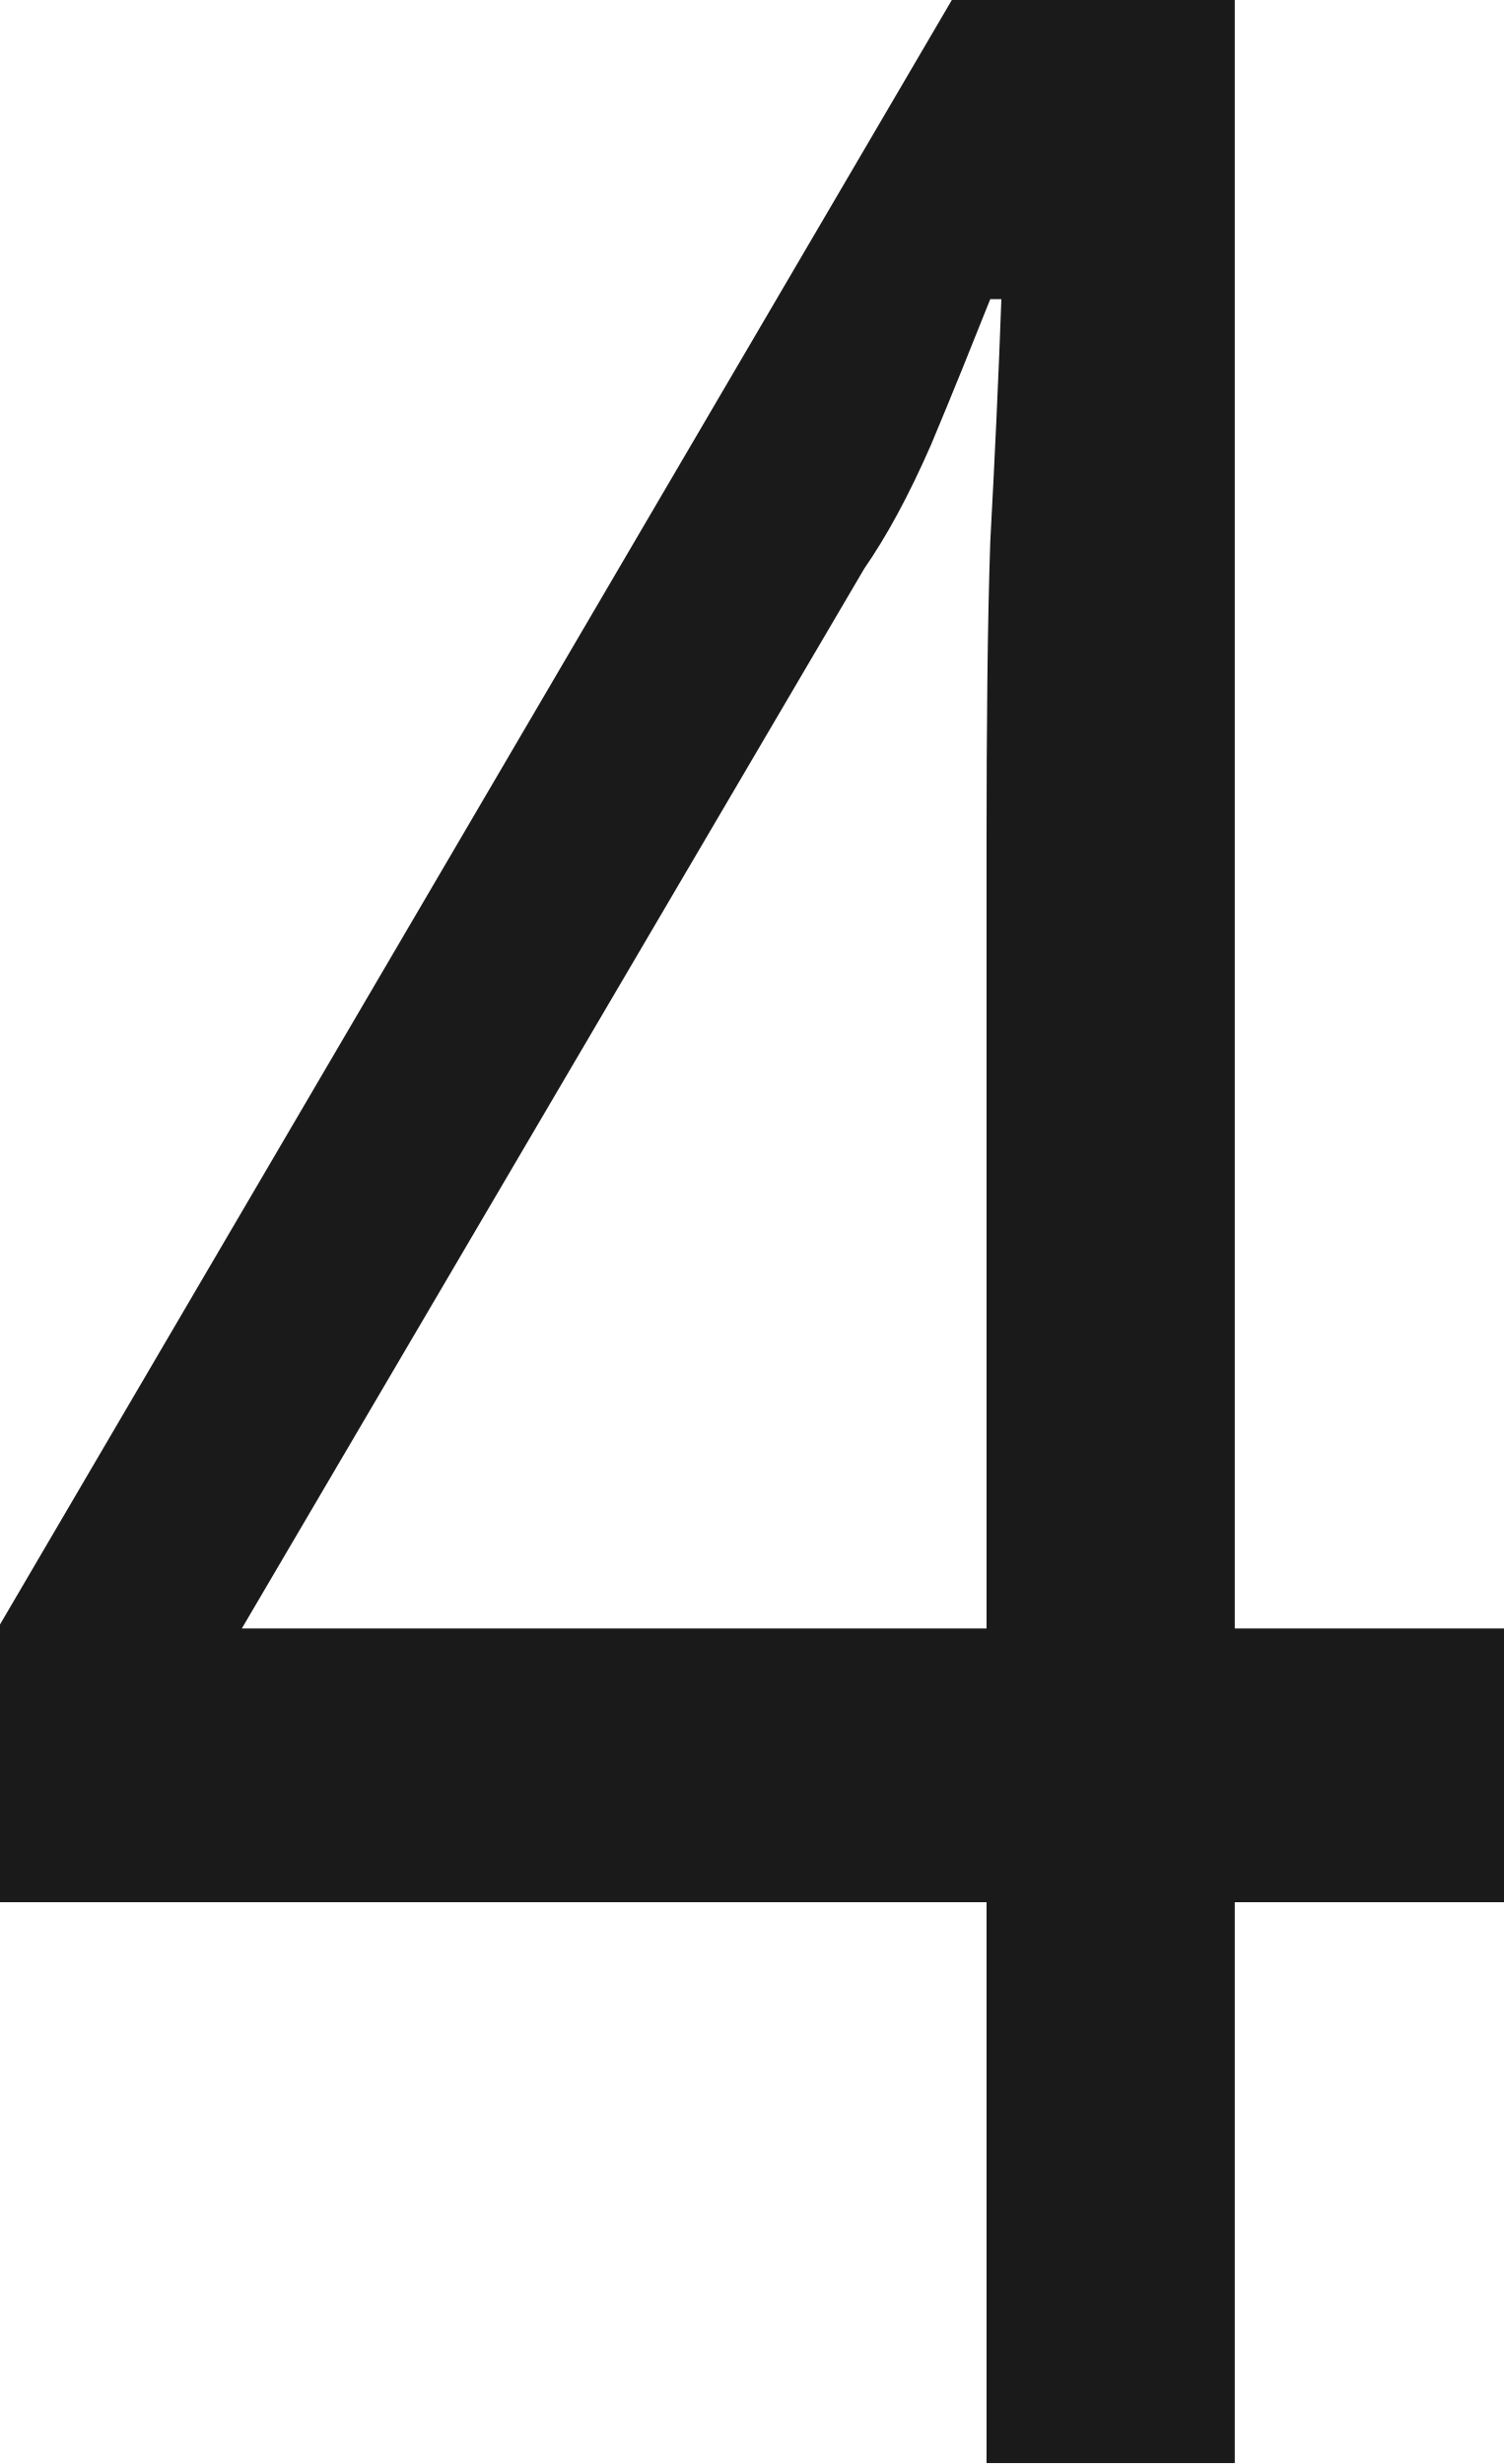
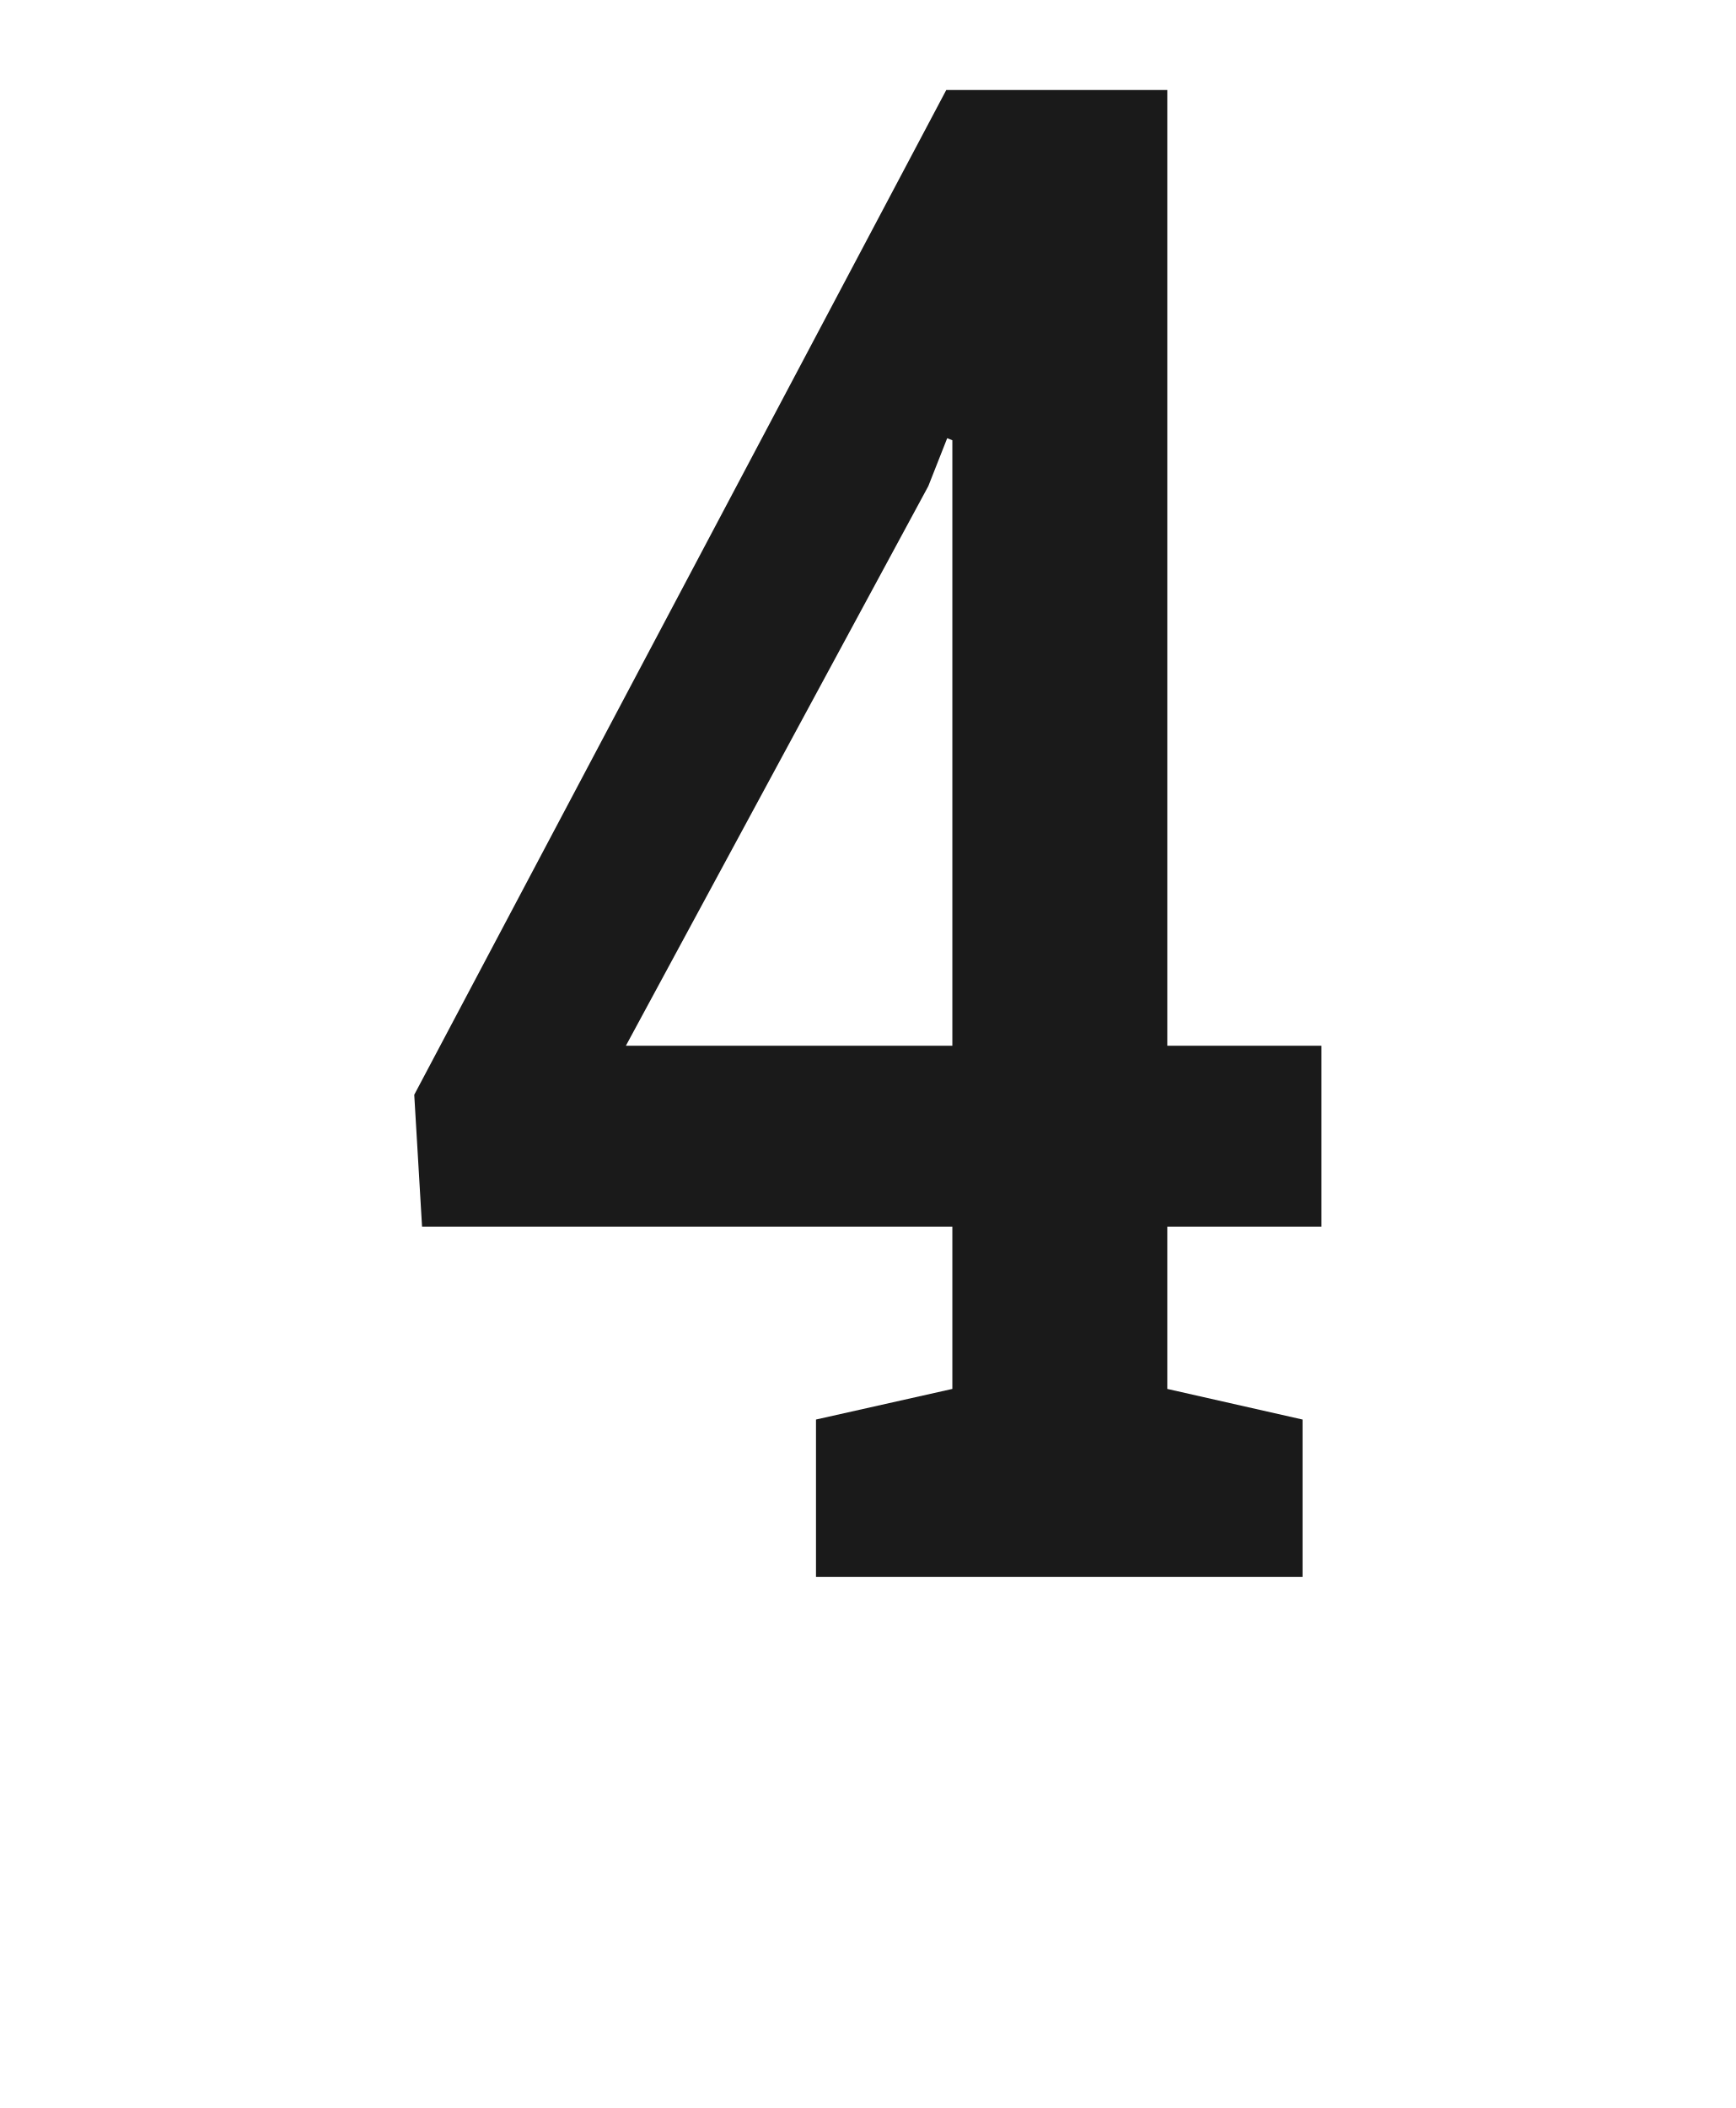
- <svg xmlns="http://www.w3.org/2000/svg" width="5.808mm" height="9.518mm" viewBox="0 0 5.808 9.518" version="1.1" id="svg1">
+ <svg xmlns="http://www.w3.org/2000/svg" width="42" height="51" viewBox="0 0 11.113 13.494" version="1.1" id="svg1" xml:space="preserve">
  <defs id="defs1" />
-   <g id="layer1" transform="translate(-0.5291665,-32.27917)">
-     <text xml:space="preserve" style="font-style:normal;font-variant:normal;font-weight:500;font-stretch:normal;font-size:12.262px;font-family:'Roboto Slab';-inkscape-font-specification:'Roboto Slab, Medium';font-variant-ligatures:normal;font-variant-caps:normal;font-variant-numeric:normal;font-variant-east-asian:normal;display:inline;fill:#1a1a1a;fill-opacity:1;stroke:none;stroke-width:1.023;stroke-linecap:round;stroke-linejoin:round;stroke-dasharray:none;stroke-opacity:1;paint-order:markers stroke fill" x="0.284" y="38.284" id="text13" transform="scale(0.9159592,1.091752)">
-       <tspan id="tspan13" style="font-style:normal;font-variant:normal;font-weight:500;font-stretch:normal;font-size:12.262px;font-family:'Roboto Slab';-inkscape-font-specification:'Roboto Slab, Medium';font-variant-ligatures:normal;font-variant-caps:normal;font-variant-numeric:normal;font-variant-east-asian:normal;fill:#1a1a1a;fill-opacity:1;stroke:none;stroke-width:1.023" x="0.284" y="38.284">4</tspan>
-     </text>
+   <g id="layer1">
+     <rect style="display:none;fill:#e77d00;fill-opacity:1;stroke:none;stroke-width:1.672;stroke-linecap:round;stroke-linejoin:round;paint-order:stroke markers fill" id="rect9" width="11.113" height="13.494" x="0" y="1.6666667e-07" rx="1.9073487e-07" ry="2.623" />
+     <path id="text5" style="font-style:normal;font-variant:normal;font-weight:500;font-stretch:normal;font-size:12.253px;font-family:'Roboto Slab';-inkscape-font-specification:'Roboto Slab, Medium';font-variant-ligatures:normal;font-variant-caps:normal;font-variant-numeric:normal;font-variant-east-asian:normal;display:none;fill:#1a1a1a;fill-opacity:1;stroke:none;stroke-width:1.023;stroke-linecap:round;stroke-linejoin:round;stroke-dasharray:none;stroke-opacity:1;paint-order:markers stroke fill" d="M 2.098,0.576 V 3.054 h 1.037 l 0.12,-1.216 h 1.607 V 8.891 L 3.99,9.087 V 10.094 h 3.126 V 9.087 L 6.244,8.891 V 1.838 H 7.851 l 0.12,1.216 h 1.042 V 0.576 Z" />
+     <path id="text21" style="font-size:12.258px;font-family:'Roboto Slab';-inkscape-font-specification:'Roboto Slab, Normal';font-variant-position:super;font-variant-caps:all-small-caps;display:none;fill:#1a1a1a;fill-opacity:1;stroke-width:1.628;stroke-linecap:round;stroke-linejoin:round;paint-order:stroke markers fill" d="m 8.937,0.455 c -0.343,0 -0.65,0.09 -0.922,0.269 C 7.744,0.9 7.439,1.222 7.1,1.689 L 5.322,4.251 H 4.472 V 1.641 L 5.393,1.461 V 0.534 H 2.012 V 1.461 L 2.964,1.641 V 8.147 L 2.012,8.327 V 9.249 H 5.393 V 8.327 L 4.472,8.147 V 5.585 h 1.065 l 1.927,2.64 0.018,0.024 -0.569,0.078 V 9.249 H 10.116 V 8.327 L 9.242,8.177 6.627,4.67 8.201,2.491 C 8.401,2.223 8.576,2.04 8.728,1.94 8.879,1.836 9.043,1.785 9.218,1.785 c 0.076,0 0.15,0.008 0.222,0.024 0.076,0.012 0.161,0.028 0.257,0.048 L 9.937,0.749 C 9.793,0.657 9.641,0.585 9.482,0.534 9.326,0.482 9.145,0.455 8.937,0.455 Z" transform="scale(0.9162598,1.091393)" />
+     <path id="text1-6" style="font-style:normal;font-variant:normal;font-weight:500;font-stretch:normal;font-size:12.253px;font-family:'Roboto Slab';-inkscape-font-specification:'Roboto Slab, Medium';font-variant-ligatures:normal;font-variant-caps:normal;font-variant-numeric:normal;font-variant-east-asian:normal;display:none;fill:#1a1a1a;fill-opacity:1;stroke:none;stroke-width:1.023;stroke-linecap:round;stroke-linejoin:round;stroke-dasharray:none;stroke-opacity:1;paint-order:markers stroke fill" d="M 2.655,0.576 V 1.589 L 3.461,1.772 3.319,4.451 c -0.018,0.823 -0.083,1.521 -0.192,2.091 -0.106,0.566 -0.241,1.033 -0.406,1.399 -0.165,0.366 -0.342,0.66 -0.532,0.882 h -0.642 l 0.137,3.607 h 1.24 V 10.091 H 8.183 v 2.34 H 9.434 L 9.565,8.823 H 8.556 V 1.785 L 9.423,1.589 V 0.576 Z m 2.183,1.274 h 2.336 V 8.823 H 3.741 C 3.924,8.505 4.083,8.135 4.218,7.712 4.357,7.285 4.469,6.802 4.553,6.262 4.637,5.717 4.689,5.114 4.711,4.451 Z" />
+     <path id="text4" style="font-style:normal;font-variant:normal;font-weight:500;font-stretch:normal;font-size:12.262px;font-family:'Roboto Slab';-inkscape-font-specification:'Roboto Slab, Medium';font-variant-ligatures:normal;font-variant-caps:normal;font-variant-numeric:normal;font-variant-east-asian:normal;display:none;fill:#1a1a1a;fill-opacity:1;stroke:none;stroke-width:1.023;stroke-linecap:round;stroke-linejoin:round;stroke-dasharray:none;stroke-opacity:1;paint-order:markers stroke fill" d="M 2.225,0.576 V 1.589 L 3.096,1.785 V 8.891 L 2.225,9.087 V 10.094 h 3.872 c 0.877,0 1.561,-0.231 2.051,-0.693 C 8.641,8.935 8.888,8.254 8.888,7.361 c 0,-0.37 -0.058,-0.71 -0.175,-1.02 C 8.599,6.028 8.433,5.762 8.213,5.544 7.994,5.326 7.723,5.176 7.402,5.093 7.771,4.927 8.06,4.674 8.268,4.334 8.477,3.99 8.581,3.603 8.581,3.171 8.581,2.308 8.328,1.661 7.824,1.23 7.323,0.794 6.625,0.576 5.729,0.576 H 3.096 Z M 4.479,1.851 h 1.25 c 0.483,0 0.848,0.115 1.097,0.346 0.249,0.227 0.373,0.578 0.373,1.053 0,0.423 -0.117,0.752 -0.351,0.987 -0.234,0.235 -0.555,0.353 -0.965,0.353 H 4.479 Z m 0,3.922 h 1.755 c 0.435,0 0.755,0.14 0.96,0.419 0.208,0.279 0.313,0.669 0.313,1.17 0,0.475 -0.122,0.839 -0.367,1.092 C 6.897,8.701 6.55,8.826 6.097,8.826 H 4.479 Z" />
+     <path id="text1-9" style="font-style:normal;font-variant:normal;font-weight:500;font-stretch:normal;font-size:12.253px;font-family:'Roboto Slab';-inkscape-font-specification:'Roboto Slab, Medium';font-variant-ligatures:normal;font-variant-caps:normal;font-variant-numeric:normal;font-variant-east-asian:normal;display:none;fill:#1a1a1a;fill-opacity:1;stroke:none;stroke-width:1.023;stroke-linecap:round;stroke-linejoin:round;stroke-dasharray:none;stroke-opacity:1;paint-order:markers stroke fill" d="M 4.901,0.576 2.257,8.989 1.676,9.087 V 10.094 H 4.216 V 9.087 L 3.639,8.963 4.073,7.466 H 7.045 L 7.468,8.963 6.897,9.087 V 10.094 H 9.436 V 9.087 L 8.855,8.989 6.244,0.576 Z M 5.548,2.426 h 0.033 l 0.071,0.255 1.037,3.523 H 4.435 L 5.471,2.694 Z" />
+     <path id="text1-8" style="font-style:normal;font-variant:normal;font-weight:500;font-stretch:normal;font-size:12.253px;font-family:'Roboto Slab';-inkscape-font-specification:'Roboto Slab, Medium';font-variant-ligatures:normal;font-variant-caps:normal;font-variant-numeric:normal;font-variant-east-asian:normal;display:none;fill:#1a1a1a;fill-opacity:1;stroke:none;stroke-width:1.023;stroke-linecap:round;stroke-linejoin:round;stroke-dasharray:none;stroke-opacity:1;paint-order:markers stroke fill" d="M 1.687,0.576 V 1.589 L 2.559,1.786 V 8.891 L 1.687,9.087 V 10.094 H 4.786 V 9.087 L 3.941,8.891 V 7.304 l 1.181,-1.471 1.923,3.163 v 0.007 L 6.338,9.087 V 10.094 H 9.425 V 9.087 L 8.663,8.924 6.02,4.715 8.389,1.766 9.141,1.589 V 0.576 H 6.162 V 1.589 l 0.707,0.085 -0.017,0.026 -2.912,3.688 V 1.786 L 4.786,1.589 V 0.576 Z" />
+     <path d="m 5.389,0.439 c -0.53,0 -1.009,0.12 -1.437,0.36 C 3.524,1.034 3.159,1.37 2.855,1.805 2.552,2.237 2.318,2.746 2.153,3.335 1.989,3.923 1.907,4.566 1.907,5.263 v 0.144 c 0,0.702 0.082,1.347 0.246,1.935 0.165,0.588 0.399,1.098 0.702,1.529 0.307,0.431 0.674,0.767 1.102,1.007 0.428,0.235 0.907,0.353 1.437,0.353 0.165,0 0.329,-0.016 0.494,-0.046 0.168,-0.026 0.331,-0.065 0.488,-0.117 L 8.493,11.832 9.206,10.662 7.55,9.375 C 8.007,8.943 8.343,8.386 8.559,7.702 8.778,7.013 8.888,6.248 8.888,5.407 V 5.263 c 0,-0.697 -0.08,-1.34 -0.241,-1.928 C 8.486,2.746 8.254,2.237 7.95,1.805 7.647,1.37 7.279,1.034 6.848,0.799 6.416,0.559 5.93,0.439 5.389,0.439 Z m 0,1.314 c 0.479,0 0.876,0.148 1.19,0.445 0.314,0.296 0.548,0.706 0.702,1.229 0.154,0.523 0.23,1.131 0.23,1.824 v 0.157 c 0,0.702 -0.077,1.316 -0.23,1.843 -0.154,0.527 -0.387,0.939 -0.702,1.235 -0.311,0.292 -0.705,0.438 -1.184,0.438 -0.461,0 -0.848,-0.146 -1.163,-0.438 C 3.918,8.189 3.682,7.778 3.525,7.25 3.367,6.719 3.288,6.104 3.288,5.407 V 5.25 c 0,-0.693 0.079,-1.301 0.236,-1.824 0.161,-0.523 0.397,-0.932 0.707,-1.229 0.311,-0.296 0.696,-0.445 1.157,-0.445 z" style="font-weight:500;font-size:12.253px;font-family:'Roboto Slab';-inkscape-font-specification:'Roboto Slab, Medium';display:none;fill:#1a1a1a;stroke-width:1.023;stroke-linecap:round;stroke-linejoin:round;paint-order:markers stroke fill" id="path2" />
+     <path id="text1-7" style="font-style:normal;font-variant:normal;font-weight:500;font-stretch:normal;font-size:12.253px;font-family:'Roboto Slab';-inkscape-font-specification:'Roboto Slab, Medium';font-variant-ligatures:normal;font-variant-caps:normal;font-variant-numeric:normal;font-variant-east-asian:normal;display:none;fill:#1a1a1a;fill-opacity:1;stroke:none;stroke-width:1.023;stroke-linecap:round;stroke-linejoin:round;stroke-dasharray:none;stroke-opacity:1;paint-order:markers stroke fill" d="M 5.246,0.576 V 1.596 l 1.07,0.19 v 5.517 c 0,0.34 -0.048,0.632 -0.143,0.876 C 6.078,8.423 5.941,8.61 5.762,8.741 5.583,8.872 5.367,8.937 5.115,8.937 4.734,8.937 4.437,8.804 4.221,8.538 4.005,8.268 3.887,7.817 3.865,7.185 H 2.554 L 2.543,7.224 c 0.022,0.676 0.148,1.238 0.378,1.687 0.234,0.445 0.547,0.776 0.938,0.994 0.395,0.218 0.847,0.327 1.355,0.327 0.537,0 0.989,-0.119 1.354,-0.359 C 6.938,9.632 7.217,9.292 7.408,8.852 7.598,8.412 7.692,7.896 7.692,7.303 V 1.786 L 8.57,1.589 V 0.576 Z" />
+     <path id="path8" style="font-style:normal;font-variant:normal;font-weight:500;font-stretch:normal;font-size:12.262px;font-family:'Roboto Slab';-inkscape-font-specification:'Roboto Slab, Medium';font-variant-ligatures:normal;font-variant-caps:normal;font-variant-numeric:normal;font-variant-east-asian:normal;display:none;fill:#1a1a1a;fill-opacity:1;stroke:none;stroke-width:1.023;stroke-linecap:round;stroke-linejoin:round;stroke-dasharray:none;stroke-opacity:1;paint-order:markers stroke fill" d="m 7.76,0.439 c -0.812,0 -1.453,0.327 -1.925,0.98 -0.472,0.654 -0.707,1.599 -0.707,2.837 v 2.164 c 0,1.238 0.236,2.183 0.707,2.837 0.475,0.649 1.12,0.974 1.936,0.974 0.808,0 1.448,-0.325 1.919,-0.974 0.472,-0.649 0.707,-1.595 0.707,-2.837 v -2.164 c 0,-1.238 -0.237,-2.183 -0.713,-2.837 C 9.209,0.766 8.568,0.439 7.76,0.439 Z m -4.347,0.137 -2.698,0.628 v 0.967 L 2.037,2.158 V 8.891 L 0.737,9.087 V 10.094 H 4.713 V 9.087 l -1.3,-0.196 z m 4.347,1.137 c 0.406,0 0.717,0.19 0.932,0.569 0.216,0.379 0.323,0.961 0.323,1.745 v 2.608 c 0,0.793 -0.106,1.379 -0.318,1.759 -0.212,0.379 -0.521,0.569 -0.927,0.569 -0.413,0 -0.727,-0.19 -0.943,-0.569 -0.216,-0.379 -0.323,-0.965 -0.323,-1.759 V 4.027 c 0,-0.789 0.106,-1.37 0.318,-1.745 0.216,-0.379 0.528,-0.569 0.938,-0.569 z" />
+     <path id="text8" style="font-style:normal;font-variant:normal;font-weight:500;font-stretch:normal;font-size:12.262px;font-family:'Roboto Slab';-inkscape-font-specification:'Roboto Slab, Medium';font-variant-ligatures:normal;font-variant-caps:normal;font-variant-numeric:normal;font-variant-east-asian:normal;display:none;fill:#1a1a1a;fill-opacity:1;stroke:none;stroke-width:1.023;stroke-linecap:round;stroke-linejoin:round;stroke-dasharray:none;stroke-opacity:1;paint-order:markers stroke fill" d="m 5.491,0.439 c -0.49,0 -0.932,0.148 -1.327,0.444 C 3.772,1.175 3.463,1.578 3.236,2.093 3.01,2.603 2.896,3.185 2.896,3.838 c 0,0.684 0.099,1.272 0.296,1.765 0.201,0.488 0.482,0.863 0.844,1.124 0.366,0.257 0.794,0.386 1.284,0.386 0.314,0 0.599,-0.074 0.855,-0.222 C 6.432,6.743 6.642,6.527 6.807,6.244 l 0.017,0.098 C 6.816,7.248 6.671,7.913 6.39,8.335 6.108,8.754 5.723,8.963 5.233,8.963 c -0.26,0 -0.508,-0.026 -0.746,-0.079 C 4.249,8.828 4.017,8.743 3.79,8.63 L 3.615,9.839 c 0.241,0.131 0.508,0.229 0.801,0.294 0.292,0.065 0.577,0.098 0.855,0.098 0.585,0 1.097,-0.155 1.536,-0.464 C 7.249,9.453 7.595,8.991 7.843,8.381 8.092,7.767 8.216,7.015 8.216,6.126 V 4.204 C 8.216,3.394 8.103,2.709 7.876,2.152 7.649,1.589 7.332,1.165 6.922,0.877 6.516,0.585 6.039,0.439 5.491,0.439 Z m 0.017,1.275 c 0.42,0 0.746,0.196 0.976,0.588 0.234,0.388 0.351,0.961 0.351,1.719 V 5.035 C 6.717,5.287 6.547,5.492 6.324,5.649 6.101,5.802 5.834,5.877 5.523,5.877 5.256,5.877 5.03,5.795 4.843,5.629 4.657,5.459 4.516,5.222 4.421,4.917 4.326,4.607 4.278,4.248 4.278,3.838 c 0,-0.405 0.053,-0.767 0.159,-1.085 C 4.547,2.431 4.693,2.178 4.876,1.995 5.063,1.808 5.273,1.714 5.507,1.714 Z" />
+     <path id="text9" style="font-style:normal;font-variant:normal;font-weight:500;font-stretch:normal;font-size:12.262px;font-family:'Roboto Slab';-inkscape-font-specification:'Roboto Slab, Medium';font-variant-ligatures:normal;font-variant-caps:normal;font-variant-numeric:normal;font-variant-east-asian:normal;display:none;fill:#1a1a1a;fill-opacity:1;stroke:none;stroke-width:1.023;stroke-linecap:round;stroke-linejoin:round;stroke-dasharray:none;stroke-opacity:1;paint-order:markers stroke fill" d="m 5.554,0.439 c -0.49,0 -0.922,0.105 -1.294,0.314 C 3.89,0.958 3.603,1.256 3.398,1.648 3.193,2.04 3.091,2.52 3.091,3.086 c 0,0.484 0.108,0.911 0.323,1.281 0.216,0.366 0.515,0.647 0.899,0.843 C 3.875,5.416 3.528,5.718 3.272,6.119 3.016,6.516 2.888,6.978 2.888,7.505 c 0,0.584 0.111,1.081 0.334,1.49 0.227,0.405 0.541,0.713 0.944,0.922 0.402,0.209 0.868,0.314 1.398,0.314 0.526,0 0.989,-0.105 1.388,-0.314 C 7.354,9.708 7.667,9.401 7.89,8.996 8.113,8.586 8.224,8.089 8.224,7.505 8.224,6.982 8.095,6.52 7.835,6.119 7.579,5.718 7.232,5.416 6.793,5.211 7.173,5.015 7.475,4.734 7.698,4.368 7.921,3.997 8.033,3.57 8.033,3.086 8.033,2.52 7.926,2.04 7.714,1.648 7.506,1.256 7.215,0.958 6.842,0.753 6.473,0.544 6.044,0.439 5.554,0.439 Z m 0,1.275 c 0.219,0 0.409,0.061 0.57,0.183 0.165,0.122 0.293,0.29 0.384,0.503 0.095,0.214 0.143,0.462 0.143,0.745 0,0.288 -0.046,0.538 -0.137,0.752 C 6.422,4.111 6.296,4.276 6.135,4.394 5.974,4.507 5.784,4.564 5.565,4.564 5.228,4.564 4.961,4.435 4.764,4.178 4.57,3.921 4.473,3.577 4.473,3.145 4.473,2.71 4.57,2.363 4.764,2.106 4.961,1.845 5.225,1.714 5.554,1.714 Z m 0,4.131 c 0.252,0 0.475,0.066 0.669,0.196 0.197,0.131 0.351,0.316 0.461,0.556 0.11,0.235 0.164,0.51 0.164,0.824 0,0.314 -0.053,0.586 -0.159,0.817 C 6.583,8.469 6.433,8.647 6.239,8.773 6.045,8.9 5.82,8.963 5.565,8.963 5.173,8.963 4.859,8.826 4.621,8.551 4.387,8.277 4.27,7.9 4.27,7.421 c 0,-0.314 0.055,-0.588 0.165,-0.824 C 4.545,6.357 4.694,6.172 4.884,6.041 5.078,5.911 5.301,5.845 5.554,5.845 Z" />
+     <path id="text10" style="font-style:normal;font-variant:normal;font-weight:500;font-stretch:normal;font-size:12.262px;font-family:'Roboto Slab';-inkscape-font-specification:'Roboto Slab, Medium';font-variant-ligatures:normal;font-variant-caps:normal;font-variant-numeric:normal;font-variant-east-asian:normal;display:none;fill:#1a1a1a;fill-opacity:1;stroke:none;stroke-width:1.023;stroke-linecap:round;stroke-linejoin:round;stroke-dasharray:none;stroke-opacity:1;paint-order:markers stroke fill" d="M 2.787,0.576 V 2.858 H 3.889 L 3.96,1.851 H 6.993 C 6.5,2.544 6.077,3.267 5.726,4.021 5.379,4.77 5.095,5.564 4.876,6.4 4.657,7.237 4.501,8.137 4.41,9.1 L 4.328,10.094 H 5.71 L 5.792,9.1 C 5.865,8.359 5.955,7.683 6.061,7.073 6.167,6.459 6.31,5.875 6.489,5.321 6.672,4.764 6.911,4.206 7.207,3.648 7.503,3.086 7.876,2.487 8.326,1.851 V 0.576 Z" />
+     <path id="text11" style="font-style:normal;font-variant:normal;font-weight:500;font-stretch:normal;font-size:12.262px;font-family:'Roboto Slab';-inkscape-font-specification:'Roboto Slab, Medium';font-variant-ligatures:normal;font-variant-caps:normal;font-variant-numeric:normal;font-variant-east-asian:normal;display:none;fill:#1a1a1a;fill-opacity:1;stroke:none;stroke-width:1.023;stroke-linecap:round;stroke-linejoin:round;stroke-dasharray:none;stroke-opacity:1;paint-order:markers stroke fill" d="m 5.965,0.439 c -0.607,0 -1.144,0.172 -1.612,0.516 C 3.888,1.3 3.523,1.801 3.256,2.459 2.992,3.113 2.861,3.912 2.861,4.858 V 6.361 c 0,0.815 0.119,1.512 0.357,2.092 0.238,0.575 0.567,1.015 0.987,1.32 0.42,0.305 0.901,0.458 1.442,0.458 0.519,0 0.975,-0.142 1.366,-0.425 0.391,-0.288 0.694,-0.682 0.91,-1.183 0.219,-0.501 0.329,-1.074 0.329,-1.719 0,-0.61 -0.093,-1.155 -0.28,-1.634 C 7.786,4.79 7.519,4.415 7.172,4.145 6.824,3.871 6.413,3.733 5.938,3.733 c -0.34,0 -0.653,0.066 -0.938,0.196 C 4.718,4.061 4.482,4.237 4.292,4.459 L 4.27,4.426 C 4.285,3.533 4.441,2.862 4.737,2.413 5.033,1.96 5.451,1.734 5.992,1.734 c 0.241,0 0.466,0.03 0.674,0.091 0.208,0.057 0.406,0.131 0.592,0.222 L 7.511,0.838 C 7.288,0.712 7.047,0.613 6.788,0.543 6.528,0.474 6.254,0.439 5.965,0.439 Z M 5.543,4.976 c 0.42,0 0.746,0.179 0.976,0.536 0.234,0.357 0.351,0.817 0.351,1.379 0,0.388 -0.051,0.739 -0.153,1.053 C 6.618,8.257 6.476,8.506 6.294,8.689 6.111,8.872 5.89,8.963 5.63,8.963 5.221,8.963 4.885,8.745 4.621,8.309 4.362,7.874 4.232,7.25 4.232,6.44 V 5.753 C 4.316,5.592 4.422,5.455 4.55,5.342 4.678,5.224 4.826,5.134 4.994,5.073 5.162,5.008 5.345,4.976 5.543,4.976 Z" />
+     <path id="text12" style="font-style:normal;font-variant:normal;font-weight:500;font-stretch:normal;font-size:12.262px;font-family:'Roboto Slab';-inkscape-font-specification:'Roboto Slab, Medium';font-variant-ligatures:normal;font-variant-caps:normal;font-variant-numeric:normal;font-variant-east-asian:normal;display:none;fill:#1a1a1a;fill-opacity:1;stroke:none;stroke-width:1.023;stroke-linecap:round;stroke-linejoin:round;stroke-dasharray:none;stroke-opacity:1;paint-order:markers stroke fill" d="M 3.569,0.577 3.108,5.845 4.309,5.956 C 4.386,5.69 4.512,5.485 4.687,5.342 4.863,5.198 5.126,5.126 5.477,5.126 c 0.409,0 0.722,0.179 0.938,0.536 0.219,0.357 0.329,0.824 0.329,1.399 0,0.575 -0.106,1.037 -0.318,1.386 C 6.217,8.791 5.908,8.963 5.499,8.963 5.144,8.963 4.856,8.835 4.633,8.578 4.413,8.316 4.303,7.954 4.303,7.492 l -1.3,0.052 -0.011,0.039 c -0.011,0.558 0.093,1.035 0.312,1.431 0.223,0.397 0.527,0.7 0.911,0.909 0.384,0.205 0.811,0.307 1.283,0.307 0.567,0 1.044,-0.135 1.431,-0.405 C 7.321,9.552 7.618,9.177 7.819,8.702 8.02,8.222 8.12,7.671 8.12,7.048 8.12,6.381 8.025,5.808 7.835,5.329 7.649,4.849 7.376,4.481 7.018,4.224 6.66,3.967 6.229,3.843 5.724,3.851 5.552,3.856 5.391,3.88 5.241,3.923 5.092,3.967 4.952,4.026 4.824,4.1 4.696,4.17 4.582,4.25 4.479,4.342 L 4.72,1.943 h 2.249 l 0.126,0.68 H 8.005 V 0.577 Z" />
+     <path id="text13" style="font-style:normal;font-variant:normal;font-weight:500;font-stretch:normal;font-size:12.262px;font-family:'Roboto Slab';-inkscape-font-specification:'Roboto Slab, Medium';font-variant-ligatures:normal;font-variant-caps:normal;font-variant-numeric:normal;font-variant-east-asian:normal;display:inline;fill:#1a1a1a;fill-opacity:1;stroke:none;stroke-width:1.023;stroke-linecap:round;stroke-linejoin:round;stroke-dasharray:none;stroke-opacity:1;paint-order:markers stroke fill" d="M 6.058,0.576 2.652,7.008 2.702,7.852 H 6.097 V 8.891 L 5.224,9.087 V 10.094 H 8.339 V 9.087 L 7.473,8.891 V 7.852 H 8.46 V 6.694 H 7.473 V 0.576 Z m 0.006,2.229 0.033,0.013 V 6.694 H 4.007 L 5.943,3.112 Z" />
+     <path id="text14" style="font-style:normal;font-variant:normal;font-weight:500;font-stretch:normal;font-size:12.262px;font-family:'Roboto Slab';-inkscape-font-specification:'Roboto Slab, Medium';font-variant-ligatures:normal;font-variant-caps:normal;font-variant-numeric:normal;font-variant-east-asian:normal;display:none;fill:#1a1a1a;fill-opacity:1;stroke:none;stroke-width:1.023;stroke-linecap:round;stroke-linejoin:round;stroke-dasharray:none;stroke-opacity:1;paint-order:markers stroke fill" d="m 5.516,0.439 c -0.501,0 -0.945,0.113 -1.333,0.34 C 3.796,1.006 3.494,1.317 3.278,1.714 3.066,2.106 2.965,2.548 2.976,3.04 l 0.011,0.039 h 1.338 c 0,-0.275 0.049,-0.514 0.148,-0.719 0.102,-0.205 0.243,-0.364 0.422,-0.477 0.183,-0.113 0.393,-0.17 0.631,-0.17 0.388,0 0.682,0.128 0.883,0.386 0.201,0.253 0.301,0.612 0.301,1.078 0,0.296 -0.042,0.554 -0.126,0.772 -0.08,0.214 -0.21,0.379 -0.389,0.497 -0.175,0.113 -0.404,0.17 -0.686,0.17 H 4.589 V 5.871 h 0.9 c 0.457,0 0.795,0.131 1.014,0.392 0.219,0.257 0.329,0.638 0.329,1.144 0,0.501 -0.117,0.887 -0.351,1.157 -0.23,0.266 -0.549,0.399 -0.954,0.399 -0.263,0 -0.492,-0.061 -0.686,-0.183 C 4.651,8.654 4.503,8.481 4.397,8.263 4.295,8.046 4.244,7.795 4.244,7.512 H 2.911 l -0.011,0.039 C 2.888,8.113 2.997,8.595 3.223,8.996 3.454,9.392 3.77,9.697 4.172,9.911 4.574,10.124 5.026,10.231 5.527,10.231 c 0.523,0 0.985,-0.111 1.388,-0.333 0.406,-0.227 0.724,-0.549 0.954,-0.967 0.23,-0.423 0.346,-0.922 0.346,-1.497 0,-0.51 -0.11,-0.961 -0.329,-1.353 -0.216,-0.392 -0.552,-0.682 -1.009,-0.869 0.406,-0.218 0.709,-0.512 0.91,-0.883 0.205,-0.37 0.307,-0.767 0.307,-1.19 0,-0.863 -0.234,-1.527 -0.702,-1.994 C 6.923,0.674 6.298,0.439 5.516,0.439 Z" />
+     <path id="text15" style="font-style:normal;font-variant:normal;font-weight:500;font-stretch:normal;font-size:12.262px;font-family:'Roboto Slab';-inkscape-font-specification:'Roboto Slab, Medium';font-variant-ligatures:normal;font-variant-caps:normal;font-variant-numeric:normal;font-variant-east-asian:normal;display:none;fill:#1a1a1a;fill-opacity:1;stroke:none;stroke-width:1.023;stroke-linecap:round;stroke-linejoin:round;stroke-dasharray:none;stroke-opacity:1;paint-order:markers stroke fill" d="m 5.485,0.439 c -0.552,0 -1.029,0.133 -1.431,0.398 C 3.655,1.099 3.35,1.457 3.138,1.91 2.926,2.359 2.825,2.864 2.836,3.426 l 0.011,0.039 h 1.338 c 0,-0.549 0.11,-0.976 0.329,-1.281 C 4.734,1.875 5.048,1.72 5.458,1.72 c 0.388,0 0.684,0.144 0.888,0.431 0.205,0.288 0.307,0.638 0.307,1.052 0,0.231 -0.033,0.46 -0.099,0.687 C 6.489,4.117 6.375,4.367 6.214,4.642 6.057,4.912 5.836,5.239 5.551,5.623 L 2.952,9.002 V 10.094 H 8.277 V 7.839 H 7.175 L 7.092,8.826 H 4.701 L 4.69,8.793 6.472,6.499 C 6.823,6.05 7.114,5.642 7.345,5.276 7.579,4.91 7.752,4.557 7.866,4.217 7.983,3.877 8.041,3.527 8.041,3.165 8.041,2.629 7.936,2.156 7.728,1.746 7.523,1.337 7.231,1.016 6.851,0.785 6.47,0.554 6.015,0.439 5.485,0.439 Z" />
  </g>
</svg>
